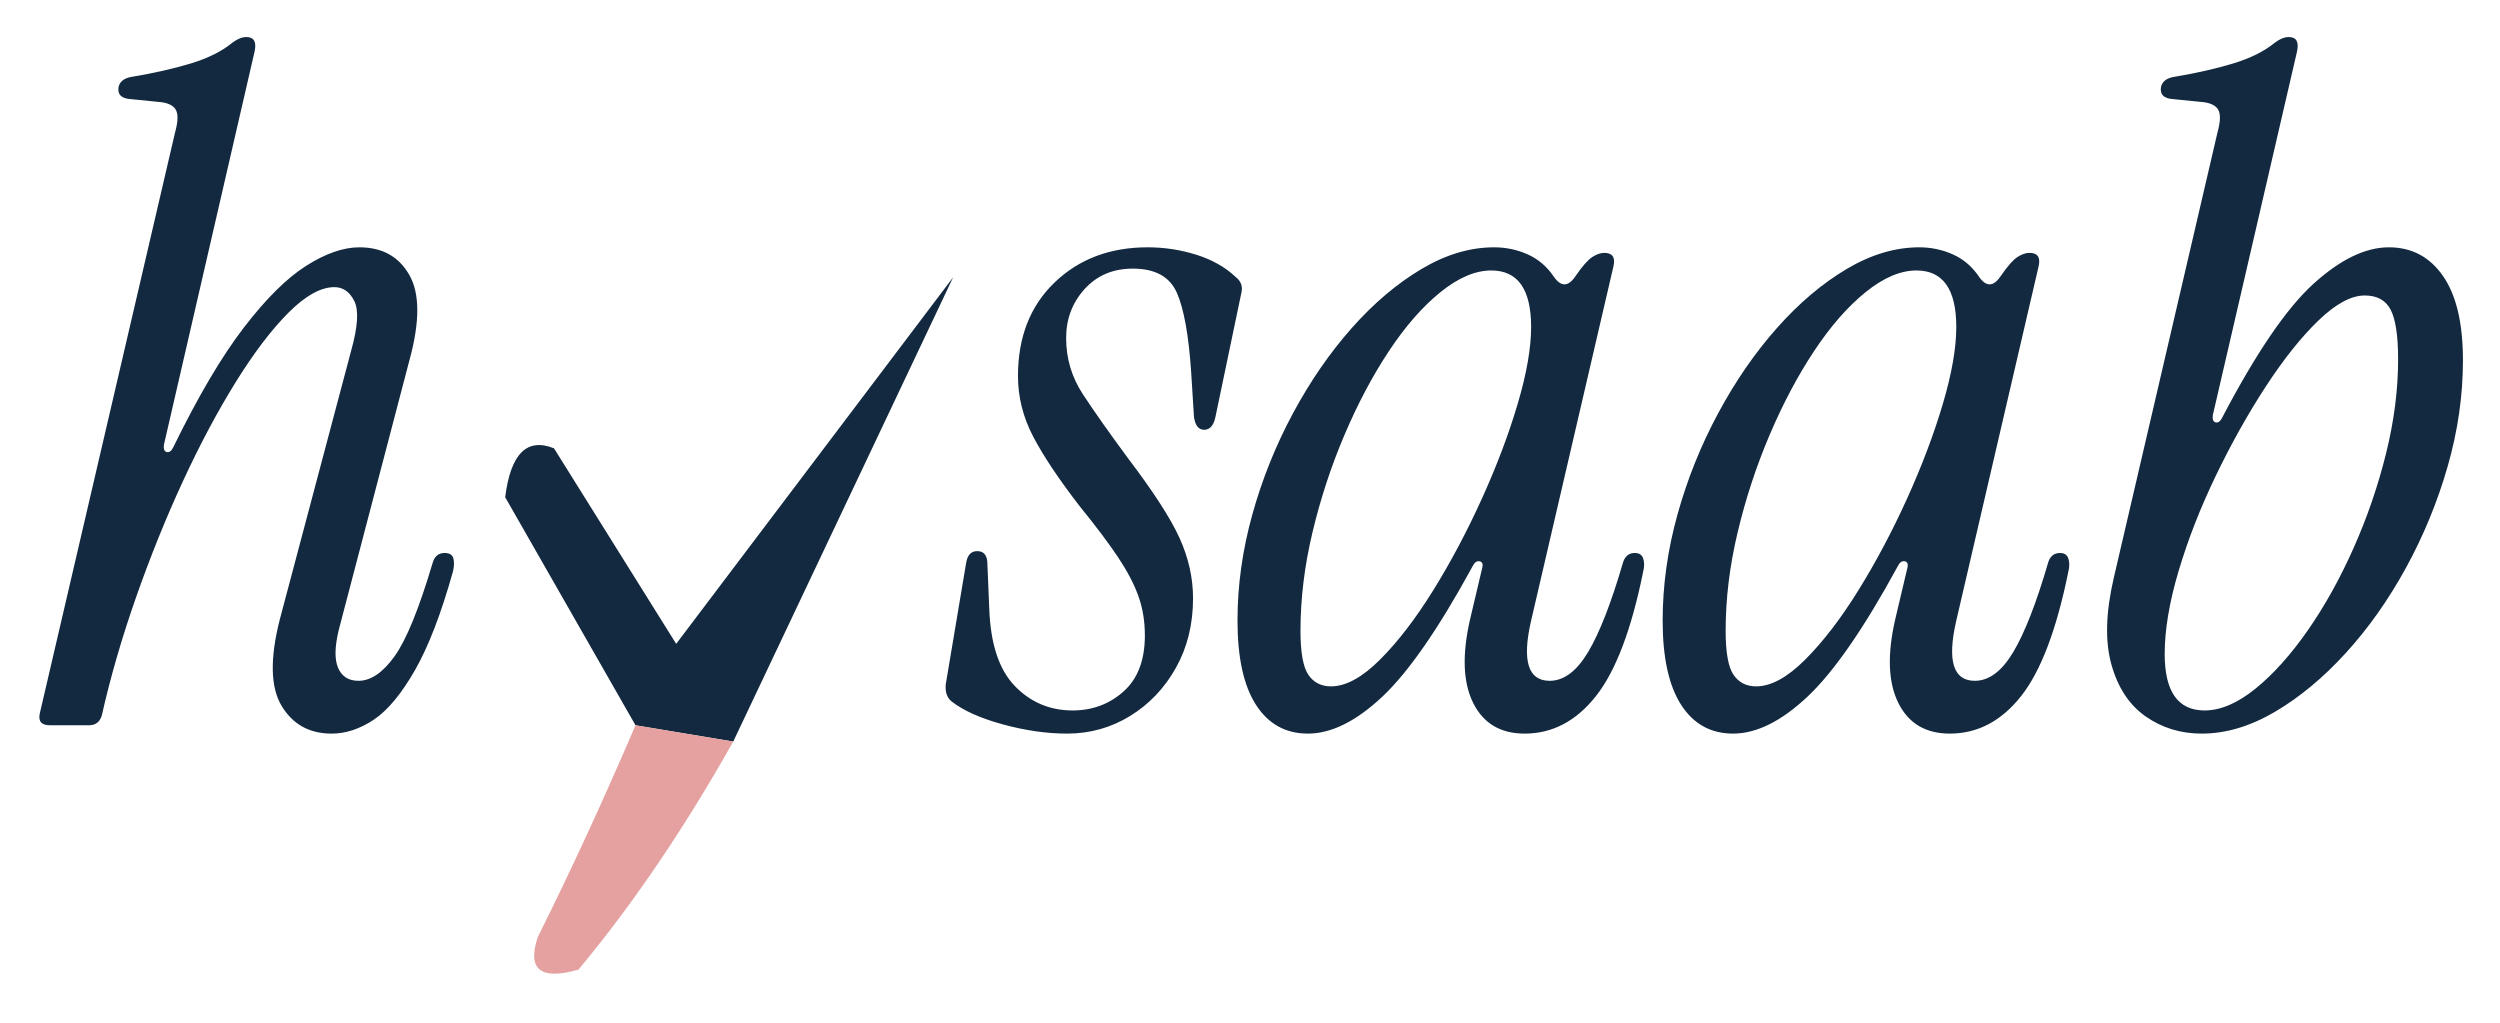
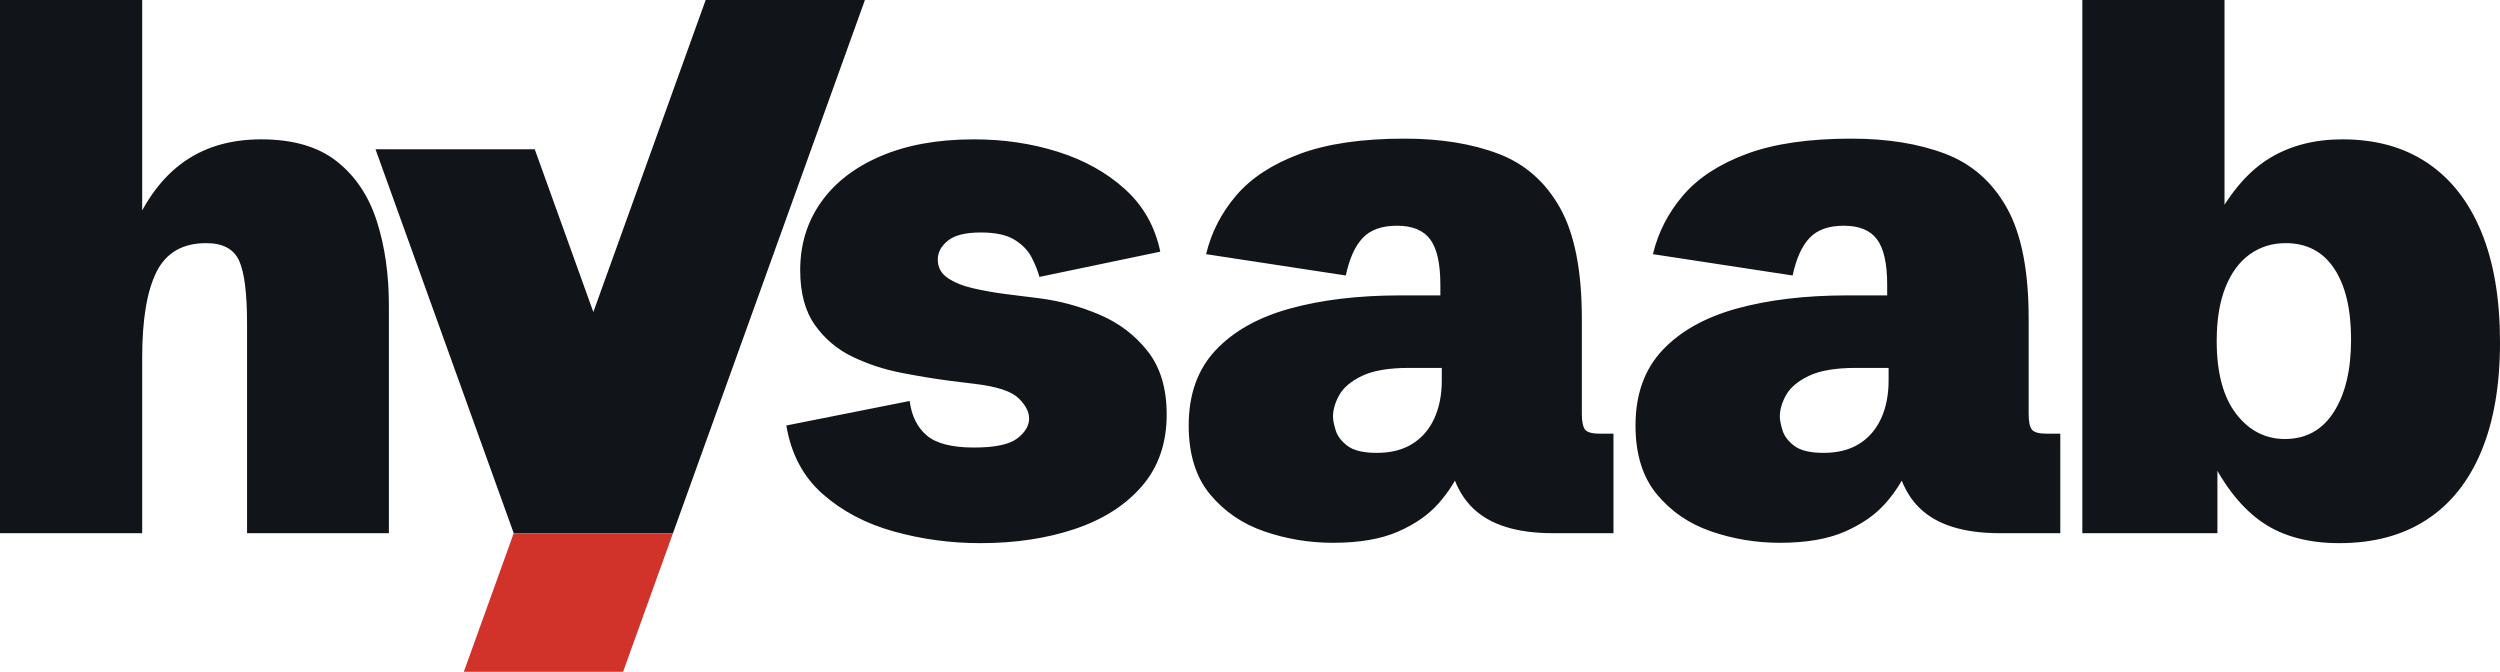
- <svg xmlns="http://www.w3.org/2000/svg" viewBox="-36 -783 2699 1104.4" width="2699" height="1104.4" role="img" aria-label="hysaab">
-   <path fill="#122940" d="M322 9 Q286 9 268 -21 Q250 -51 266 -114 L343 -404 Q354 -443 346.5 -458 Q339 -473 325 -473 Q303 -473 275.5 -445.5 Q248 -418 218.5 -370.5 Q189 -323 161.5 -263.5 Q134 -204 111 -138.5 Q88 -73 74 -11 Q71 0 60 0 L18 0 Q4 0 7 -13 L153 -640 Q158 -658 153.5 -665 Q149 -672 135 -673 L105 -676 Q90 -677 92 -689 Q94 -698 106 -700 Q142 -706 170 -714.5 Q198 -723 215 -737 Q223 -743 230 -743 Q242 -743 239 -728 L141 -303 Q140 -296 144 -295 Q148 -294 151 -300 Q191 -382 227 -429 Q263 -476 294.5 -496 Q326 -516 352 -516 Q389 -516 406 -486 Q423 -456 406 -394 L330 -104 Q323 -76 329 -62 Q335 -48 351 -48 Q371 -48 390 -74.5 Q409 -101 431 -175 Q434 -186 444 -186 Q452 -186 453.5 -180 Q455 -174 453 -166 Q434 -98 412 -59.5 Q390 -21 367.5 -6 Q345 9 322 9 Z M993 -483.6 L755.6 17.6 L650.1 0 L509.4 -246.2 Q518.2 -316.6 562.1 -299 L694 -87.9 Z M1116 9 Q1083 9 1046.5 -1 Q1010 -11 991 -26 Q984 -32 985 -44 L1007 -175 Q1009 -188 1019 -188 Q1030 -188 1030 -174 L1032 -126 Q1034 -69 1059.5 -42.5 Q1085 -16 1122 -16 Q1154 -16 1177 -36.5 Q1200 -57 1200 -97 Q1200 -120 1193 -139.5 Q1186 -159 1171 -181.5 Q1156 -204 1130 -236 Q1096 -280 1079.5 -311.5 Q1063 -343 1063 -377 Q1063 -440 1102.5 -478 Q1142 -516 1203 -516 Q1230 -516 1255.5 -508 Q1281 -500 1298 -484 Q1307 -477 1304 -466 L1276 -332 Q1273 -319 1264 -319 Q1255 -319 1253 -333 L1250 -381 Q1246 -441 1234.5 -467 Q1223 -493 1187 -493 Q1155 -493 1135 -471 Q1115 -449 1115 -418 Q1115 -385 1133 -357.5 Q1151 -330 1182 -288 Q1223 -234 1237.5 -202 Q1252 -170 1252 -137 Q1252 -95 1233.5 -62 Q1215 -29 1184 -10 Q1153 9 1116 9 Z M1376 9 Q1340 9 1320 -22 Q1300 -53 1300 -113 Q1300 -170 1316 -227.5 Q1332 -285 1360 -337 Q1388 -389 1423.5 -429 Q1459 -469 1498.5 -492.5 Q1538 -516 1577 -516 Q1596 -516 1613 -508.5 Q1630 -501 1641 -485 Q1647 -476 1653 -476 Q1659 -476 1665 -485 Q1676 -501 1683 -505.5 Q1690 -510 1696 -510 Q1709 -510 1706 -496 L1617 -113 Q1602 -48 1637 -48 Q1660 -48 1678.5 -79 Q1697 -110 1716 -175 Q1719 -186 1729 -186 Q1736 -186 1738 -180 Q1740 -174 1738 -166 Q1719 -72 1687 -31.5 Q1655 9 1610 9 Q1571 9 1554.5 -24 Q1538 -57 1551 -114 L1564 -169 Q1566 -176 1561.5 -177 Q1557 -178 1554 -172 Q1499 -71 1456.5 -31 Q1414 9 1376 9 Z M1401 -42 Q1425 -42 1454 -71 Q1483 -100 1511.5 -146 Q1540 -192 1564 -245 Q1588 -298 1602.5 -347 Q1617 -396 1617 -430 Q1617 -491 1574 -491 Q1548 -491 1519 -467.5 Q1490 -444 1463.5 -404 Q1437 -364 1415.5 -313.5 Q1394 -263 1381 -208.5 Q1368 -154 1368 -102 Q1368 -67 1376.5 -54.5 Q1385 -42 1401 -42 Z M1835 9 Q1799 9 1779 -22 Q1759 -53 1759 -113 Q1759 -170 1775 -227.5 Q1791 -285 1819 -337 Q1847 -389 1882.5 -429 Q1918 -469 1957.5 -492.5 Q1997 -516 2036 -516 Q2055 -516 2072 -508.5 Q2089 -501 2100 -485 Q2106 -476 2112 -476 Q2118 -476 2124 -485 Q2135 -501 2142 -505.5 Q2149 -510 2155 -510 Q2168 -510 2165 -496 L2076 -113 Q2061 -48 2096 -48 Q2119 -48 2137.5 -79 Q2156 -110 2175 -175 Q2178 -186 2188 -186 Q2195 -186 2197 -180 Q2199 -174 2197 -166 Q2178 -72 2146 -31.5 Q2114 9 2069 9 Q2030 9 2013.5 -24 Q1997 -57 2010 -114 L2023 -169 Q2025 -176 2020.5 -177 Q2016 -178 2013 -172 Q1958 -71 1915.5 -31 Q1873 9 1835 9 Z M1860 -42 Q1884 -42 1913 -71 Q1942 -100 1970.5 -146 Q1999 -192 2023 -245 Q2047 -298 2061.5 -347 Q2076 -396 2076 -430 Q2076 -491 2033 -491 Q2007 -491 1978 -467.5 Q1949 -444 1922.5 -404 Q1896 -364 1874.5 -313.5 Q1853 -263 1840 -208.5 Q1827 -154 1827 -102 Q1827 -67 1835.5 -54.5 Q1844 -42 1860 -42 Z M2341 9 Q2307 9 2280.5 -9.5 Q2254 -28 2243.5 -65.5 Q2233 -103 2246 -159 L2358 -640 Q2363 -658 2358.5 -665 Q2354 -672 2340 -673 L2310 -676 Q2295 -677 2297 -689 Q2299 -698 2311 -700 Q2347 -706 2375 -714.5 Q2403 -723 2420 -737 Q2428 -743 2435 -743 Q2447 -743 2444 -728 L2353 -335 Q2352 -328 2356 -327 Q2360 -326 2363 -332 Q2418 -437 2461.5 -476.5 Q2505 -516 2543 -516 Q2580 -516 2601.5 -485 Q2623 -454 2623 -394 Q2623 -337 2606.5 -279.5 Q2590 -222 2561.5 -170 Q2533 -118 2496.5 -78 Q2460 -38 2420 -14.5 Q2380 9 2341 9 Z M2344 -16 Q2370 -16 2399 -39.5 Q2428 -63 2455.5 -102.5 Q2483 -142 2505 -191.5 Q2527 -241 2540 -293.5 Q2553 -346 2553 -395 Q2553 -433 2545 -448.5 Q2537 -464 2517 -464 Q2495 -464 2467 -437 Q2439 -410 2410 -365.5 Q2381 -321 2356 -269 Q2331 -217 2316 -166.5 Q2301 -116 2301 -77 Q2301 -16 2344 -16 Z" />
-   <path fill="#E4A1A0" d="M755.6 17.6 Q676.4 158.3 588.5 263.8 Q527 281.4 544.6 228.6 Q597.3 123.1 650.1 0 Z" />
+ <svg xmlns="http://www.w3.org/2000/svg" viewBox="0 0 7033 1890" role="img" aria-label="hysaab">
+   <path fill="#111418" d="M0 1500V0H400V673L382 628Q436 510 523.5 451.0Q611 392 735 392Q869 392 947.5 454.0Q1026 516 1060.0 622.0Q1094 728 1094 859V1500H695V911Q695 782 672.5 733.0Q650 684 580 684Q481 684 440.5 764.5Q400 845 400 1006V1500Z M1445.2 1500.0 L1893.2 1500.0 L1504.4 420.0 L1056.4 420.0 Z M1445.2 1500.0 L1893.2 1500.0 L2433.2 0.0 L1985.2 0.0 Z M2758.11 1528Q2632.11 1528 2514.11 1495.0Q2396.11 1462 2314.11 1389.5Q2232.11 1317 2212.11 1197L2559.11 1128Q2567.11 1191 2607.11 1225.0Q2647.11 1259 2740.11 1259Q2828.11 1259 2861.61 1233.5Q2895.11 1208 2895.11 1177Q2895.11 1149 2865.11 1120.0Q2835.11 1091 2743.11 1080L2670.11 1071Q2609.11 1063 2536.61 1049.0Q2464.11 1035 2399.11 1004.0Q2334.11 973 2292.61 914.5Q2251.11 856 2251.11 760Q2251.11 652 2309.61 569.0Q2368.11 486 2478.11 439.0Q2588.11 392 2740.11 392Q2865.11 392 2976.11 427.0Q3087.11 462 3164.61 532.0Q3242.11 602 3264.11 708L2924.11 779Q2917.11 753 2902.11 724.0Q2887.11 695 2854.11 674.5Q2821.11 654 2759.11 654Q2695.11 654 2666.61 677.0Q2638.11 700 2638.11 730Q2638.11 763 2666.11 782.0Q2694.11 801 2737.61 811.0Q2781.11 821 2827.11 827L2923.11 839Q3010.11 850 3092.61 885.0Q3175.11 920 3228.61 988.0Q3282.11 1056 3282.11 1166Q3282.11 1287 3212.61 1367.5Q3143.11 1448 3024.11 1488.0Q2905.11 1528 2758.11 1528Z M3750.026 1527Q3650.026 1527 3557.026 1495.0Q3464.026 1463 3404.026 1390.5Q3344.026 1318 3344.026 1197Q3344.026 1066 3419.526 985.5Q3495.026 905 3629.026 868.0Q3763.026 831 3940.026 831H4070.026L4052.026 866V801Q4052.026 712 4023.526 673.5Q3995.026 635 3930.026 635Q3866.026 635 3833.526 669.5Q3801.026 704 3786.026 775L3393.026 715Q3415.026 623 3478.026 549.5Q3541.026 476 3656.526 433.0Q3772.026 390 3951.026 390Q4103.026 390 4215.026 432.5Q4327.026 475 4388.526 584.5Q4450.026 694 4450.026 896V1164Q4450.026 1198 4459.526 1209.0Q4469.026 1220 4500.026 1220H4539.026V1500H4369.026Q4215.026 1500 4142.526 1428.5Q4070.026 1357 4070.026 1213V1182L4144.026 1217Q4133.026 1261 4111.526 1314.0Q4090.026 1367 4047.526 1415.5Q4005.026 1464 3933.026 1495.5Q3861.026 1527 3750.026 1527ZM3873.026 1274Q3933.026 1274 3973.526 1248.5Q4014.026 1223 4035.026 1177.0Q4056.026 1131 4056.026 1070V1035H3964.026Q3878.026 1035 3831.526 1057.5Q3785.026 1080 3767.526 1111.5Q3750.026 1143 3750.026 1172Q3750.026 1186 3757.526 1210.5Q3765.026 1235 3791.026 1254.5Q3817.026 1274 3873.026 1274Z M5007.026 1527Q4907.026 1527 4814.026 1495.0Q4721.026 1463 4661.026 1390.5Q4601.026 1318 4601.026 1197Q4601.026 1066 4676.526 985.5Q4752.026 905 4886.026 868.0Q5020.026 831 5197.026 831H5327.026L5309.026 866V801Q5309.026 712 5280.526 673.5Q5252.026 635 5187.026 635Q5123.026 635 5090.526 669.5Q5058.026 704 5043.026 775L4650.026 715Q4672.026 623 4735.026 549.5Q4798.026 476 4913.526 433.0Q5029.026 390 5208.026 390Q5360.026 390 5472.026 432.5Q5584.026 475 5645.526 584.5Q5707.026 694 5707.026 896V1164Q5707.026 1198 5716.526 1209.0Q5726.026 1220 5757.026 1220H5796.026V1500H5626.026Q5472.026 1500 5399.526 1428.5Q5327.026 1357 5327.026 1213V1182L5401.026 1217Q5390.026 1261 5368.526 1314.0Q5347.026 1367 5304.526 1415.5Q5262.026 1464 5190.026 1495.5Q5118.026 1527 5007.026 1527ZM5130.026 1274Q5190.026 1274 5230.526 1248.5Q5271.026 1223 5292.026 1177.0Q5313.026 1131 5313.026 1070V1035H5221.026Q5135.026 1035 5088.526 1057.5Q5042.026 1080 5024.526 1111.5Q5007.026 1143 5007.026 1172Q5007.026 1186 5014.526 1210.5Q5022.026 1235 5048.026 1254.5Q5074.026 1274 5130.026 1274Z M6581.026 1528Q6451.026 1528 6366.026 1470.5Q6281.026 1413 6219.026 1289L6238.026 1291V1500H5858.026V0H6258.026V630L6235.026 615Q6300.026 496 6386.526 444.0Q6473.026 392 6590.026 392Q6730.026 392 6829.026 458.5Q6928.026 525 6980.526 652.5Q7033.026 780 7033.026 963Q7033.026 1144 6980.026 1270.5Q6927.026 1397 6826.026 1462.5Q6725.026 1528 6581.026 1528ZM6428.026 1235Q6517.026 1235 6565.526 1159.0Q6614.026 1083 6614.026 955Q6614.026 827 6566.526 755.5Q6519.026 684 6430.026 684Q6373.026 684 6329.026 715.5Q6285.026 747 6260.526 808.5Q6236.026 870 6236.026 959Q6236.026 1093 6290.526 1164.0Q6345.026 1235 6428.026 1235Z" />
+   <path fill="#D1322A" d="M1304.8 1890.0 L1752.8 1890.0 L1893.2 1500.0 L1445.2 1500.0 Z" />
</svg>
